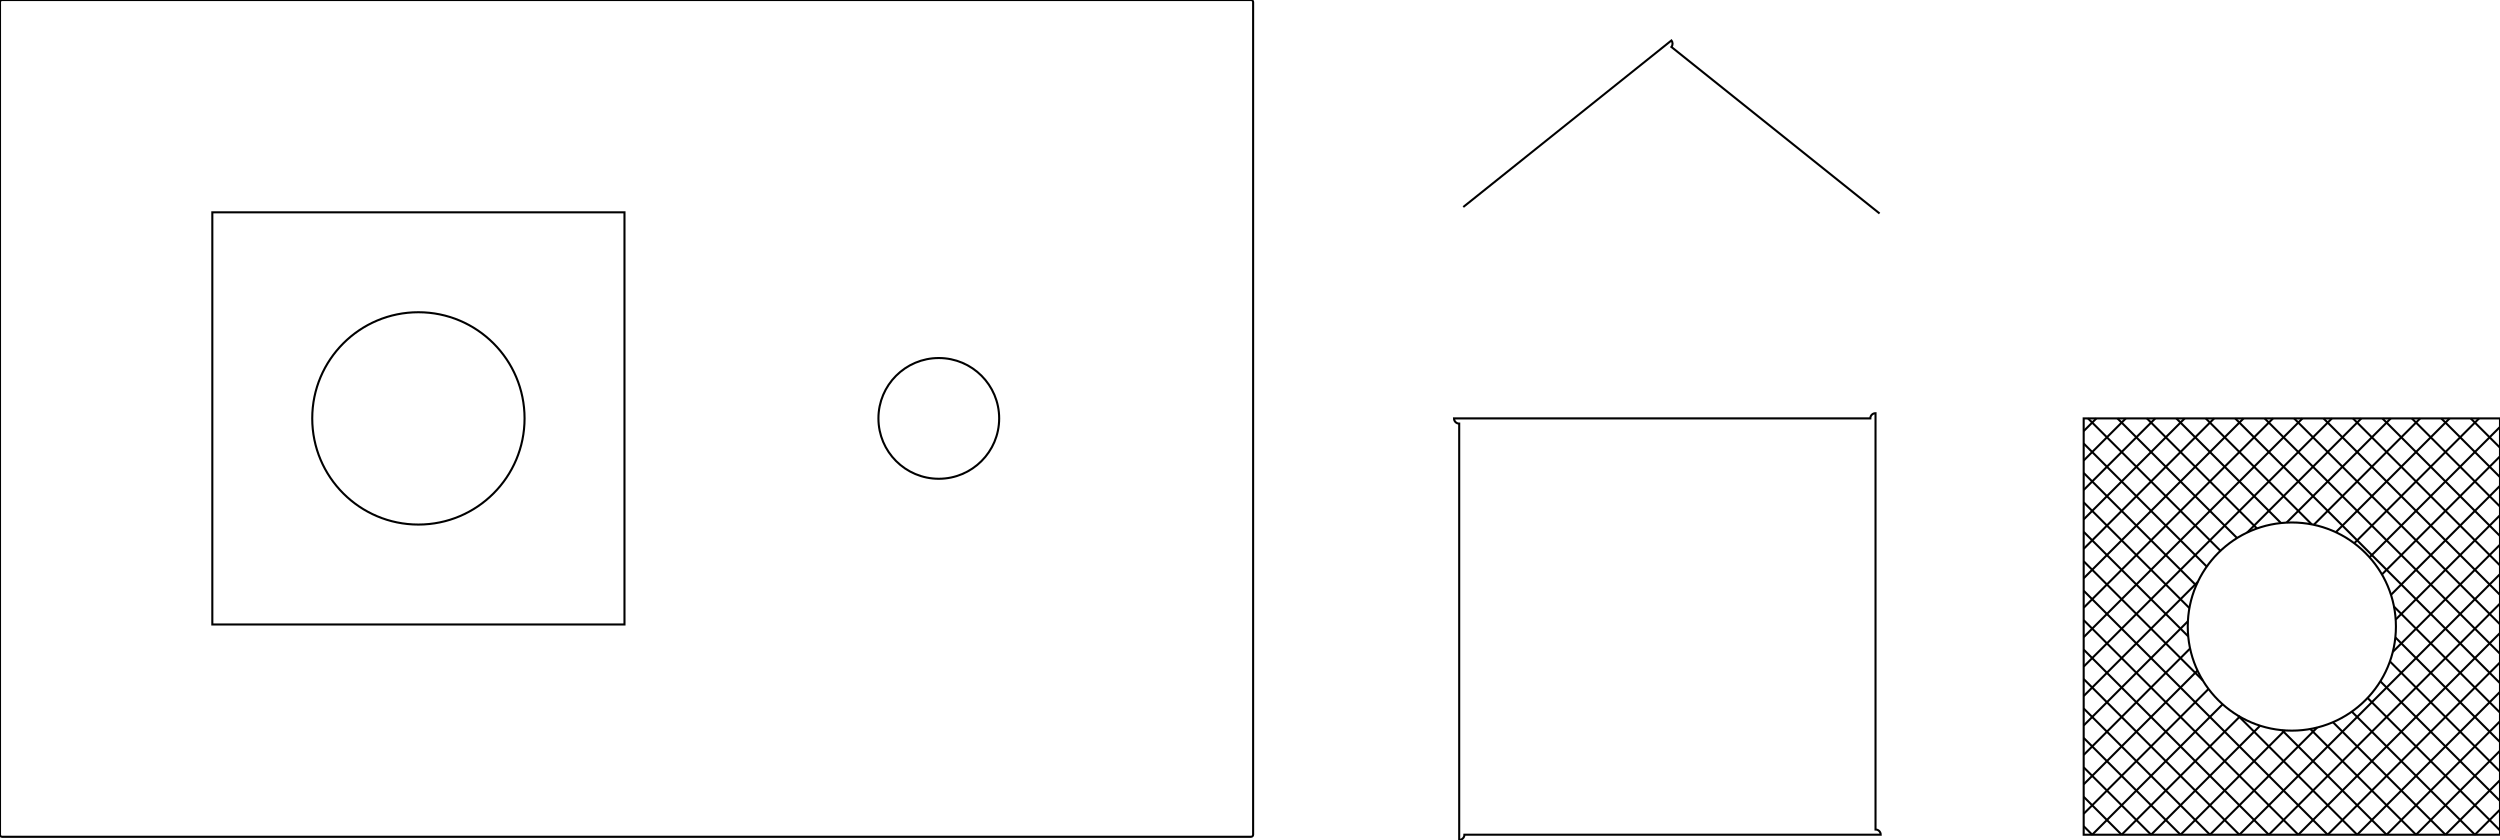
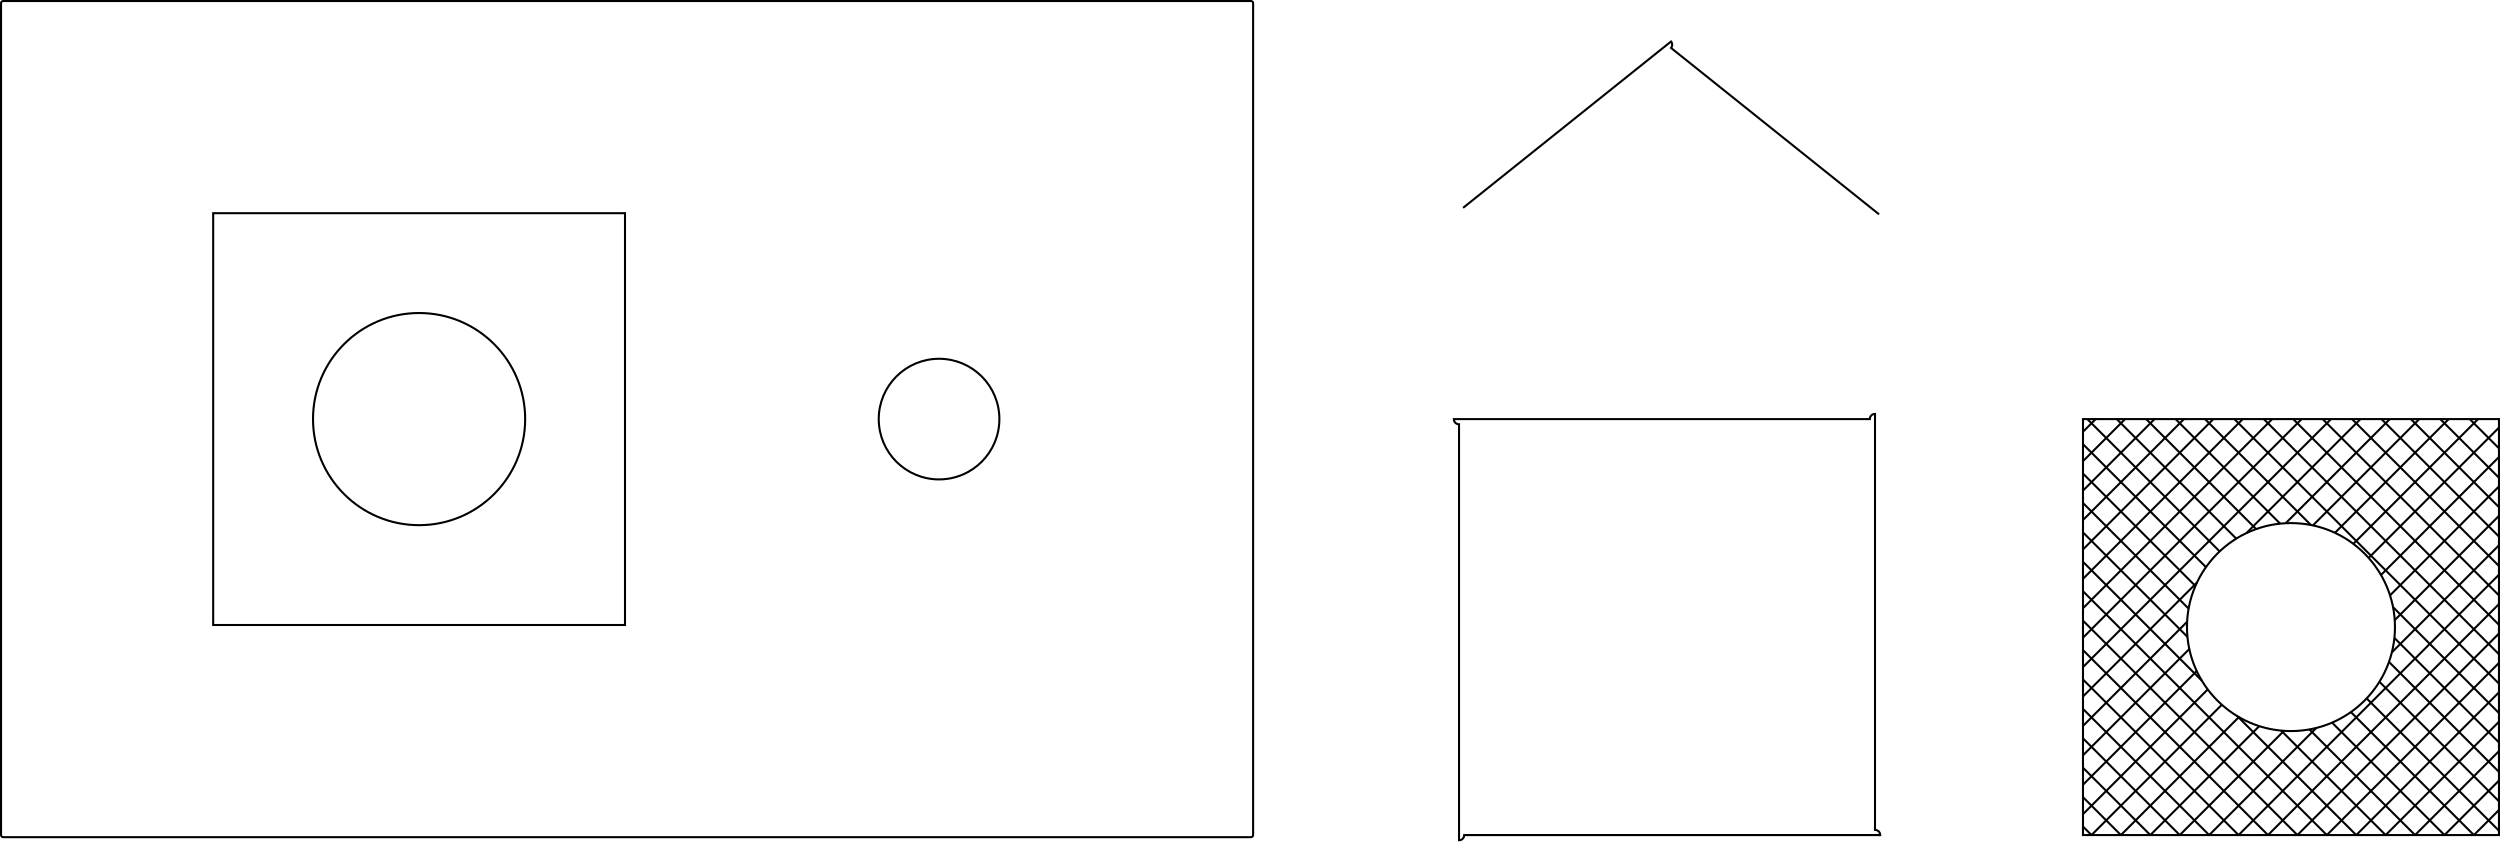
- <svg xmlns="http://www.w3.org/2000/svg" version="1.1" width="120.1mm" height="40.35mm" viewBox="0 0 120.1 40.35">
+ <svg xmlns="http://www.w3.org/2000/svg" version="1.1" width="120.2mm" height="40.45mm" viewBox="0 0 120.2 40.45">
  <g id="layer-1" data-name="Layer 1" data-operation="Cut">
-     <circle fill="none" stroke="#000000" stroke-width="0.1" cx="20.1" cy="20.1" r="5.1" />
-     <path fill="none" stroke="#000000" stroke-width="0.1" d="M 30 30 L 30 10.2 L 10.2 10.2 L 10.2 30 L 30 30 Z" />
-     <circle fill="none" stroke="#000000" stroke-width="0.1" cx="45.1" cy="20.1" r="2.9" />
-     <path fill="none" stroke="#000000" stroke-width="0.1" d="M 60.2 40.1 L 60.2 0.1 A 0.1 0.1 0 0 0 60.1 0 L 0.1 0 A 0.1 0.1 0 0 0 0 0.1 L 0 40.1 A 0.1 0.1 0 0 0 0.1 40.2 L 60.1 40.2 A 0.1 0.1 0 0 0 60.2 40.1 Z" />
+     <circle fill="none" stroke="#000000" stroke-width="0.1" cx="20.15" cy="20.15" r="5.1" />
+     <path fill="none" stroke="#000000" stroke-width="0.1" d="M 30.05 30.05 L 30.05 10.25 L 10.25 10.25 L 10.25 30.05 L 30.05 30.05 Z" />
+     <circle fill="none" stroke="#000000" stroke-width="0.1" cx="45.15" cy="20.15" r="2.9" />
+     <path fill="none" stroke="#000000" stroke-width="0.1" d="M 60.25 40.15 L 60.25 0.15 A 0.1 0.1 0 0 0 60.15 0.05 L 0.15 0.05 A 0.1 0.1 0 0 0 0.05 0.15 L 0.05 40.15 A 0.1 0.1 0 0 0 0.15 40.25 L 60.15 40.25 A 0.1 0.1 0 0 0 60.25 40.15 Z" />
  </g>
  <g id="layer-22" data-name="Vinyl" data-operation="DragKnife">
-     <path fill="none" stroke="#000000" stroke-width="0.1" d="M 70.1 40.35 A 0.25 0.25 0 0 0 70.35 40.1 L 90.35 40.1 A 0.25 0.25 0 0 0 90.1 39.85 L 90.1 19.85 A 0.25 0.25 0 0 0 89.85 20.1 L 69.85 20.1 A 0.25 0.25 0 0 0 70.1 20.35 L 70.1 40.35 Z" />
-     <path fill="none" stroke="#000000" stroke-width="0.1" d="M 70.295 9.944 L 80.295 1.944 A 0.25 0.25 0 0 1 80.295 2.256 L 90.295 10.256" />
+     <path fill="none" stroke="#000000" stroke-width="0.1" d="M 70.15 40.4 A 0.25 0.25 0 0 0 70.4 40.15 L 90.4 40.15 A 0.25 0.25 0 0 0 90.15 39.9 L 90.15 19.9 A 0.25 0.25 0 0 0 89.9 20.15 L 69.9 20.15 A 0.25 0.25 0 0 0 70.15 20.4 L 70.15 40.4 Z" />
+     <path fill="none" stroke="#000000" stroke-width="0.1" d="M 70.345 9.994 L 80.345 1.994 A 0.25 0.25 0 0 1 80.345 2.306 L 90.345 10.306" />
  </g>
  <g id="layer-36" data-name="Fill" data-operation="Engrave">
-     <path fill="none" stroke="#000000" stroke-width="0.1" d="M 100.308 20.1 L 106.67 26.462" />
-     <path fill="none" stroke="#000000" stroke-width="0.1" d="M 106.013 27.219 L 100.1 21.306" />
-     <path fill="none" stroke="#000000" stroke-width="0.1" d="M 100.1 20.71 L 100.71 20.1" />
-     <path fill="none" stroke="#000000" stroke-width="0.1" d="M 101.722 20.1 L 107.47 25.848" />
-     <path fill="none" stroke="#000000" stroke-width="0.1" d="M 107.954 25.584 L 113.438 20.1" />
-     <path fill="none" stroke="#000000" stroke-width="0.1" d="M 113.036 20.1 L 120.1 27.164" />
-     <path fill="none" stroke="#000000" stroke-width="0.1" d="M 120.1 27.58 L 107.58 40.1" />
-     <path fill="none" stroke="#000000" stroke-width="0.1" d="M 107.58 40.1 L 100.1 32.62" />
-     <path fill="none" stroke="#000000" stroke-width="0.1" d="M 100.1 32.024 L 112.024 20.1" />
-     <path fill="none" stroke="#000000" stroke-width="0.1" d="M 111.622 20.1 L 120.1 28.578" />
-     <path fill="none" stroke="#000000" stroke-width="0.1" d="M 120.1 28.994 L 108.994 40.1" />
-     <path fill="none" stroke="#000000" stroke-width="0.1" d="M 108.994 40.1 L 100.1 31.206" />
-     <path fill="none" stroke="#000000" stroke-width="0.1" d="M 100.1 30.61 L 110.61 20.1" />
-     <path fill="none" stroke="#000000" stroke-width="0.1" d="M 110.208 20.1 L 120.1 29.992" />
-     <path fill="none" stroke="#000000" stroke-width="0.1" d="M 120.1 30.409 L 110.409 40.1" />
-     <path fill="none" stroke="#000000" stroke-width="0.1" d="M 110.409 40.1 L 100.1 29.791" />
-     <path fill="none" stroke="#000000" stroke-width="0.1" d="M 100.1 29.195 L 109.195 20.1" />
-     <path fill="none" stroke="#000000" stroke-width="0.1" d="M 108.793 20.1 L 120.1 31.407" />
-     <path fill="none" stroke="#000000" stroke-width="0.1" d="M 120.1 31.823 L 111.823 40.1" />
-     <path fill="none" stroke="#000000" stroke-width="0.1" d="M 111.823 40.1 L 100.1 28.377" />
-     <path fill="none" stroke="#000000" stroke-width="0.1" d="M 100.1 27.781 L 107.781 20.1" />
-     <path fill="none" stroke="#000000" stroke-width="0.1" d="M 107.379 20.1 L 120.1 32.821" />
-     <path fill="none" stroke="#000000" stroke-width="0.1" d="M 120.1 33.237 L 113.237 40.1" />
-     <path fill="none" stroke="#000000" stroke-width="0.1" d="M 113.237 40.1 L 107.52 34.383" />
-     <path fill="none" stroke="#000000" stroke-width="0.1" d="M 107.596 34.428 L 101.923 40.1" />
-     <path fill="none" stroke="#000000" stroke-width="0.1" d="M 101.923 40.1 L 100.1 38.277" />
-     <path fill="none" stroke="#000000" stroke-width="0.1" d="M 100.1 37.681 L 105.568 32.212" />
-     <path fill="none" stroke="#000000" stroke-width="0.1" d="M 105.817 32.68 L 100.1 26.963" />
-     <path fill="none" stroke="#000000" stroke-width="0.1" d="M 100.1 26.367 L 106.367 20.1" />
-     <path fill="none" stroke="#000000" stroke-width="0.1" d="M 105.965 20.1 L 111.058 25.192" />
-     <path fill="none" stroke="#000000" stroke-width="0.1" d="M 111.154 25.212 L 116.266 20.1" />
-     <path fill="none" stroke="#000000" stroke-width="0.1" d="M 115.865 20.1 L 120.1 24.335" />
-     <path fill="none" stroke="#000000" stroke-width="0.1" d="M 120.1 24.752 L 115.089 29.763" />
-     <circle fill="none" stroke="#000000" stroke-width="0.1" cx="110.1" cy="30.1" r="5" />
-     <path fill="none" stroke="#000000" stroke-width="0.1" d="M 115.073 30.622 L 120.1 35.649" />
-     <path fill="none" stroke="#000000" stroke-width="0.1" d="M 120.1 36.066 L 116.066 40.1" />
-     <path fill="none" stroke="#000000" stroke-width="0.1" d="M 116.066 40.1 L 110.986 35.021" />
-     <path fill="none" stroke="#000000" stroke-width="0.1" d="M 111.316 34.95 L 106.166 40.1" />
-     <path fill="none" stroke="#000000" stroke-width="0.1" d="M 106.166 40.1 L 100.1 34.034" />
-     <path fill="none" stroke="#000000" stroke-width="0.1" d="M 100.1 33.438 L 105.584 27.954" />
-     <path fill="none" stroke="#000000" stroke-width="0.1" d="M 105.506 28.126 L 100.1 22.72" />
-     <path fill="none" stroke="#000000" stroke-width="0.1" d="M 100.1 22.124 L 102.124 20.1" />
-     <path fill="none" stroke="#000000" stroke-width="0.1" d="M 103.137 20.1 L 108.425 25.389" />
-     <path fill="none" stroke="#000000" stroke-width="0.1" d="M 109.578 25.127 L 104.551 20.1" />
-     <path fill="none" stroke="#000000" stroke-width="0.1" d="M 104.953 20.1 L 100.1 24.953" />
-     <path fill="none" stroke="#000000" stroke-width="0.1" d="M 100.1 25.549 L 105.122 30.571" />
-     <path fill="none" stroke="#000000" stroke-width="0.1" d="M 105.212 31.154 L 100.1 36.267" />
-     <path fill="none" stroke="#000000" stroke-width="0.1" d="M 100.1 36.862 L 103.338 40.1" />
-     <path fill="none" stroke="#000000" stroke-width="0.1" d="M 103.338 40.1 L 108.576 34.862" />
-     <path fill="none" stroke="#000000" stroke-width="0.1" d="M 109.629 35.078 L 114.651 40.1" />
-     <path fill="none" stroke="#000000" stroke-width="0.1" d="M 114.651 40.1 L 120.1 34.651" />
-     <path fill="none" stroke="#000000" stroke-width="0.1" d="M 120.1 34.235 L 115.007 29.142" />
-     <path fill="none" stroke="#000000" stroke-width="0.1" d="M 114.862 28.576 L 120.1 23.338" />
-     <path fill="none" stroke="#000000" stroke-width="0.1" d="M 120.1 22.921 L 117.279 20.1" />
-     <path fill="none" stroke="#000000" stroke-width="0.1" d="M 117.681 20.1 L 112.213 25.568" />
-     <path fill="none" stroke="#000000" stroke-width="0.1" d="M 113.097 26.098 L 119.095 20.1" />
-     <path fill="none" stroke="#000000" stroke-width="0.1" d="M 118.693 20.1 L 120.1 21.507" />
-     <path fill="none" stroke="#000000" stroke-width="0.1" d="M 120.1 21.923 L 114.428 27.596" />
-     <path fill="none" stroke="#000000" stroke-width="0.1" d="M 113.834 26.775 L 120.1 20.509" />
-     <path fill="none" stroke="#000000" stroke-width="0.1" d="M 120.1 25.75 L 114.45 20.1" />
-     <path fill="none" stroke="#000000" stroke-width="0.1" d="M 114.852 20.1 L 109.846 25.107" />
-     <path fill="none" stroke="#000000" stroke-width="0.1" d="M 105.179 29.214 L 100.1 24.134" />
-     <path fill="none" stroke="#000000" stroke-width="0.1" d="M 100.1 23.539 L 103.539 20.1" />
-     <path fill="none" stroke="#000000" stroke-width="0.1" d="M 105.106 29.846 L 100.1 34.852" />
-     <path fill="none" stroke="#000000" stroke-width="0.1" d="M 100.1 35.448 L 104.752 40.1" />
-     <path fill="none" stroke="#000000" stroke-width="0.1" d="M 104.752 40.1 L 109.763 35.089" />
-     <path fill="none" stroke="#000000" stroke-width="0.1" d="M 112.074 34.694 L 117.48 40.1" />
-     <path fill="none" stroke="#000000" stroke-width="0.1" d="M 117.48 40.1 L 120.1 37.48" />
-     <path fill="none" stroke="#000000" stroke-width="0.1" d="M 120.1 37.063 L 114.811 31.775" />
-     <path fill="none" stroke="#000000" stroke-width="0.1" d="M 114.95 31.316 L 120.1 26.166" />
-     <path fill="none" stroke="#000000" stroke-width="0.1" d="M 114.352 32.73 L 120.1 38.478" />
-     <path fill="none" stroke="#000000" stroke-width="0.1" d="M 120.1 38.894 L 118.894 40.1" />
-     <path fill="none" stroke="#000000" stroke-width="0.1" d="M 118.894 40.1 L 112.981 34.187" />
-     <path fill="none" stroke="#000000" stroke-width="0.1" d="M 113.738 33.53 L 120.1 39.892" />
-     <path fill="none" stroke="#000000" stroke-width="0.1" d="M 106.775 33.834 L 100.509 40.1" />
-     <path fill="none" stroke="#000000" stroke-width="0.1" d="M 100.509 40.1 L 100.1 39.691" />
-     <path fill="none" stroke="#000000" stroke-width="0.1" d="M 100.1 39.095 L 106.098 33.097" />
-     <path fill="none" stroke="#000000" stroke-width="0.1" d="M 100.1 40.1 L 120.1 40.1 L 120.1 20.1 L 100.1 20.1 L 100.1 40.1 Z" />
+     <path fill="none" stroke="#000000" stroke-width="0.1" d="M 100.358 20.15 L 106.72 26.512" />
+     <path fill="none" stroke="#000000" stroke-width="0.1" d="M 106.063 27.269 L 100.15 21.356" />
+     <path fill="none" stroke="#000000" stroke-width="0.1" d="M 100.15 20.76 L 100.76 20.15" />
+     <path fill="none" stroke="#000000" stroke-width="0.1" d="M 101.772 20.15 L 107.52 25.898" />
+     <path fill="none" stroke="#000000" stroke-width="0.1" d="M 108.004 25.634 L 113.488 20.15" />
+     <path fill="none" stroke="#000000" stroke-width="0.1" d="M 113.086 20.15 L 120.15 27.214" />
+     <path fill="none" stroke="#000000" stroke-width="0.1" d="M 120.15 27.63 L 107.63 40.15" />
+     <path fill="none" stroke="#000000" stroke-width="0.1" d="M 107.63 40.15 L 100.15 32.67" />
+     <path fill="none" stroke="#000000" stroke-width="0.1" d="M 100.15 32.074 L 112.074 20.15" />
+     <path fill="none" stroke="#000000" stroke-width="0.1" d="M 111.672 20.15 L 120.15 28.628" />
+     <path fill="none" stroke="#000000" stroke-width="0.1" d="M 120.15 29.044 L 109.044 40.15" />
+     <path fill="none" stroke="#000000" stroke-width="0.1" d="M 109.044 40.15 L 100.15 31.256" />
+     <path fill="none" stroke="#000000" stroke-width="0.1" d="M 100.15 30.66 L 110.66 20.15" />
+     <path fill="none" stroke="#000000" stroke-width="0.1" d="M 110.258 20.15 L 120.15 30.042" />
+     <path fill="none" stroke="#000000" stroke-width="0.1" d="M 120.15 30.459 L 110.459 40.15" />
+     <path fill="none" stroke="#000000" stroke-width="0.1" d="M 110.459 40.15 L 100.15 29.841" />
+     <path fill="none" stroke="#000000" stroke-width="0.1" d="M 100.15 29.245 L 109.246 20.15" />
+     <path fill="none" stroke="#000000" stroke-width="0.1" d="M 108.843 20.15 L 120.15 31.457" />
+     <path fill="none" stroke="#000000" stroke-width="0.1" d="M 120.15 31.873 L 111.873 40.15" />
+     <path fill="none" stroke="#000000" stroke-width="0.1" d="M 111.873 40.15 L 100.15 28.427" />
+     <path fill="none" stroke="#000000" stroke-width="0.1" d="M 100.15 27.831 L 107.831 20.15" />
+     <path fill="none" stroke="#000000" stroke-width="0.1" d="M 107.429 20.15 L 120.15 32.871" />
+     <path fill="none" stroke="#000000" stroke-width="0.1" d="M 120.15 33.287 L 113.287 40.15" />
+     <path fill="none" stroke="#000000" stroke-width="0.1" d="M 113.287 40.15 L 107.57 34.433" />
+     <path fill="none" stroke="#000000" stroke-width="0.1" d="M 107.646 34.478 L 101.973 40.15" />
+     <path fill="none" stroke="#000000" stroke-width="0.1" d="M 101.973 40.15 L 100.15 38.327" />
+     <path fill="none" stroke="#000000" stroke-width="0.1" d="M 100.15 37.731 L 105.618 32.263" />
+     <path fill="none" stroke="#000000" stroke-width="0.1" d="M 105.867 32.73 L 100.15 27.013" />
+     <path fill="none" stroke="#000000" stroke-width="0.1" d="M 100.15 26.417 L 106.417 20.15" />
+     <path fill="none" stroke="#000000" stroke-width="0.1" d="M 106.015 20.15 L 111.108 25.242" />
+     <path fill="none" stroke="#000000" stroke-width="0.1" d="M 111.204 25.262 L 116.317 20.15" />
+     <path fill="none" stroke="#000000" stroke-width="0.1" d="M 115.915 20.15 L 120.15 24.386" />
+     <path fill="none" stroke="#000000" stroke-width="0.1" d="M 120.15 24.802 L 115.139 29.813" />
+     <circle fill="none" stroke="#000000" stroke-width="0.1" cx="110.15" cy="30.15" r="5" />
+     <path fill="none" stroke="#000000" stroke-width="0.1" d="M 115.123 30.672 L 120.15 35.699" />
+     <path fill="none" stroke="#000000" stroke-width="0.1" d="M 120.15 36.115 L 116.115 40.15" />
+     <path fill="none" stroke="#000000" stroke-width="0.1" d="M 116.115 40.15 L 111.036 35.071" />
+     <path fill="none" stroke="#000000" stroke-width="0.1" d="M 111.366 35 L 106.216 40.15" />
+     <path fill="none" stroke="#000000" stroke-width="0.1" d="M 106.216 40.15 L 100.15 34.084" />
+     <path fill="none" stroke="#000000" stroke-width="0.1" d="M 100.15 33.488 L 105.634 28.004" />
+     <path fill="none" stroke="#000000" stroke-width="0.1" d="M 105.556 28.176 L 100.15 22.77" />
+     <path fill="none" stroke="#000000" stroke-width="0.1" d="M 100.15 22.174 L 102.174 20.15" />
+     <path fill="none" stroke="#000000" stroke-width="0.1" d="M 103.187 20.15 L 108.475 25.439" />
+     <path fill="none" stroke="#000000" stroke-width="0.1" d="M 109.628 25.177 L 104.601 20.15" />
+     <path fill="none" stroke="#000000" stroke-width="0.1" d="M 105.003 20.15 L 100.15 25.003" />
+     <path fill="none" stroke="#000000" stroke-width="0.1" d="M 100.15 25.599 L 105.172 30.621" />
+     <path fill="none" stroke="#000000" stroke-width="0.1" d="M 105.262 31.204 L 100.15 36.316" />
+     <path fill="none" stroke="#000000" stroke-width="0.1" d="M 100.15 36.912 L 103.388 40.15" />
+     <path fill="none" stroke="#000000" stroke-width="0.1" d="M 103.388 40.15 L 108.626 34.912" />
+     <path fill="none" stroke="#000000" stroke-width="0.1" d="M 109.679 35.128 L 114.701 40.15" />
+     <path fill="none" stroke="#000000" stroke-width="0.1" d="M 114.701 40.15 L 120.15 34.701" />
+     <path fill="none" stroke="#000000" stroke-width="0.1" d="M 120.15 34.285 L 115.058 29.192" />
+     <path fill="none" stroke="#000000" stroke-width="0.1" d="M 114.912 28.626 L 120.15 23.388" />
+     <path fill="none" stroke="#000000" stroke-width="0.1" d="M 120.15 22.971 L 117.329 20.15" />
+     <path fill="none" stroke="#000000" stroke-width="0.1" d="M 117.731 20.15 L 112.263 25.618" />
+     <path fill="none" stroke="#000000" stroke-width="0.1" d="M 113.147 26.148 L 119.145 20.15" />
+     <path fill="none" stroke="#000000" stroke-width="0.1" d="M 118.743 20.15 L 120.15 21.557" />
+     <path fill="none" stroke="#000000" stroke-width="0.1" d="M 120.15 21.973 L 114.478 27.646" />
+     <path fill="none" stroke="#000000" stroke-width="0.1" d="M 113.884 26.825 L 120.15 20.559" />
+     <path fill="none" stroke="#000000" stroke-width="0.1" d="M 120.15 25.8 L 114.5 20.15" />
+     <path fill="none" stroke="#000000" stroke-width="0.1" d="M 114.902 20.15 L 109.896 25.157" />
+     <path fill="none" stroke="#000000" stroke-width="0.1" d="M 105.229 29.264 L 100.15 24.184" />
+     <path fill="none" stroke="#000000" stroke-width="0.1" d="M 100.15 23.589 L 103.589 20.15" />
+     <path fill="none" stroke="#000000" stroke-width="0.1" d="M 105.156 29.896 L 100.15 34.902" />
+     <path fill="none" stroke="#000000" stroke-width="0.1" d="M 100.15 35.498 L 104.802 40.15" />
+     <path fill="none" stroke="#000000" stroke-width="0.1" d="M 104.802 40.15 L 109.813 35.139" />
+     <path fill="none" stroke="#000000" stroke-width="0.1" d="M 112.124 34.744 L 117.53 40.15" />
+     <path fill="none" stroke="#000000" stroke-width="0.1" d="M 117.53 40.15 L 120.15 37.53" />
+     <path fill="none" stroke="#000000" stroke-width="0.1" d="M 120.15 37.113 L 114.861 31.825" />
+     <path fill="none" stroke="#000000" stroke-width="0.1" d="M 115 31.366 L 120.15 26.216" />
+     <path fill="none" stroke="#000000" stroke-width="0.1" d="M 114.402 32.78 L 120.15 38.528" />
+     <path fill="none" stroke="#000000" stroke-width="0.1" d="M 120.15 38.944 L 118.944 40.15" />
+     <path fill="none" stroke="#000000" stroke-width="0.1" d="M 118.944 40.15 L 113.031 34.237" />
+     <path fill="none" stroke="#000000" stroke-width="0.1" d="M 113.788 33.58 L 120.15 39.942" />
+     <path fill="none" stroke="#000000" stroke-width="0.1" d="M 106.825 33.884 L 100.559 40.15" />
+     <path fill="none" stroke="#000000" stroke-width="0.1" d="M 100.559 40.15 L 100.15 39.741" />
+     <path fill="none" stroke="#000000" stroke-width="0.1" d="M 100.15 39.145 L 106.148 33.147" />
+     <path fill="none" stroke="#000000" stroke-width="0.1" d="M 100.15 40.15 L 120.15 40.15 L 120.15 20.15 L 100.15 20.15 L 100.15 40.15 Z" />
  </g>
</svg>
